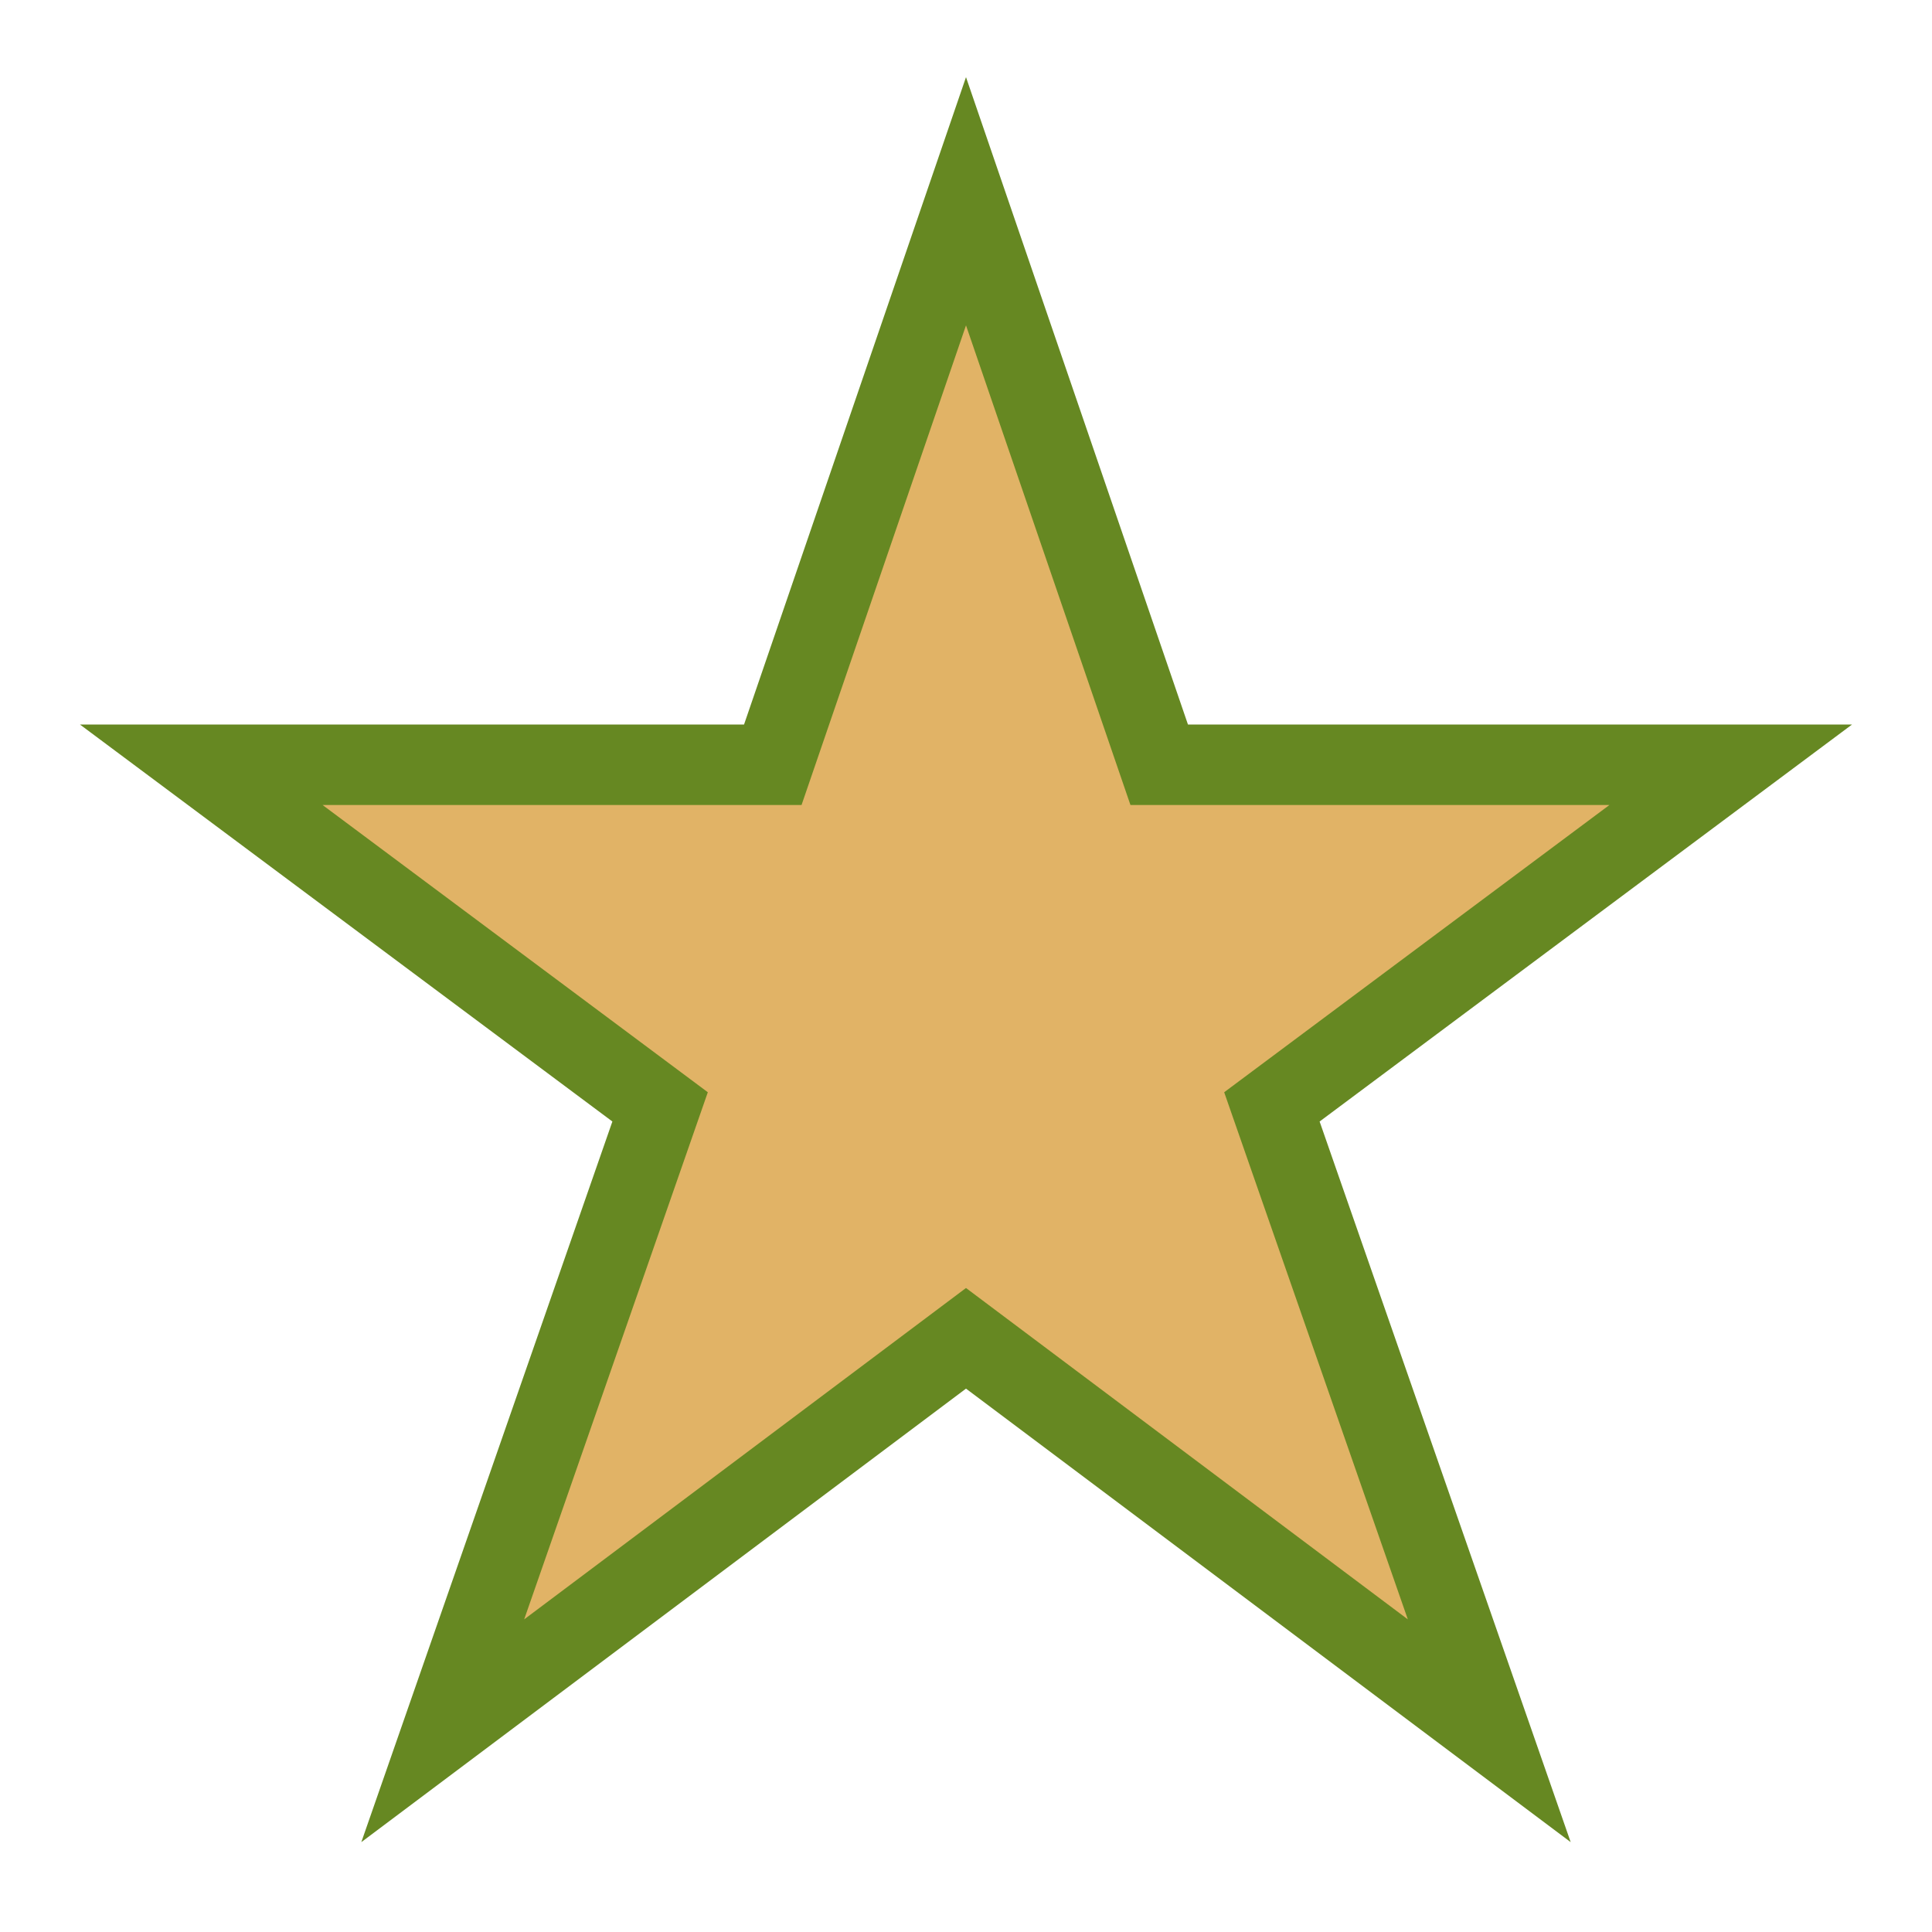
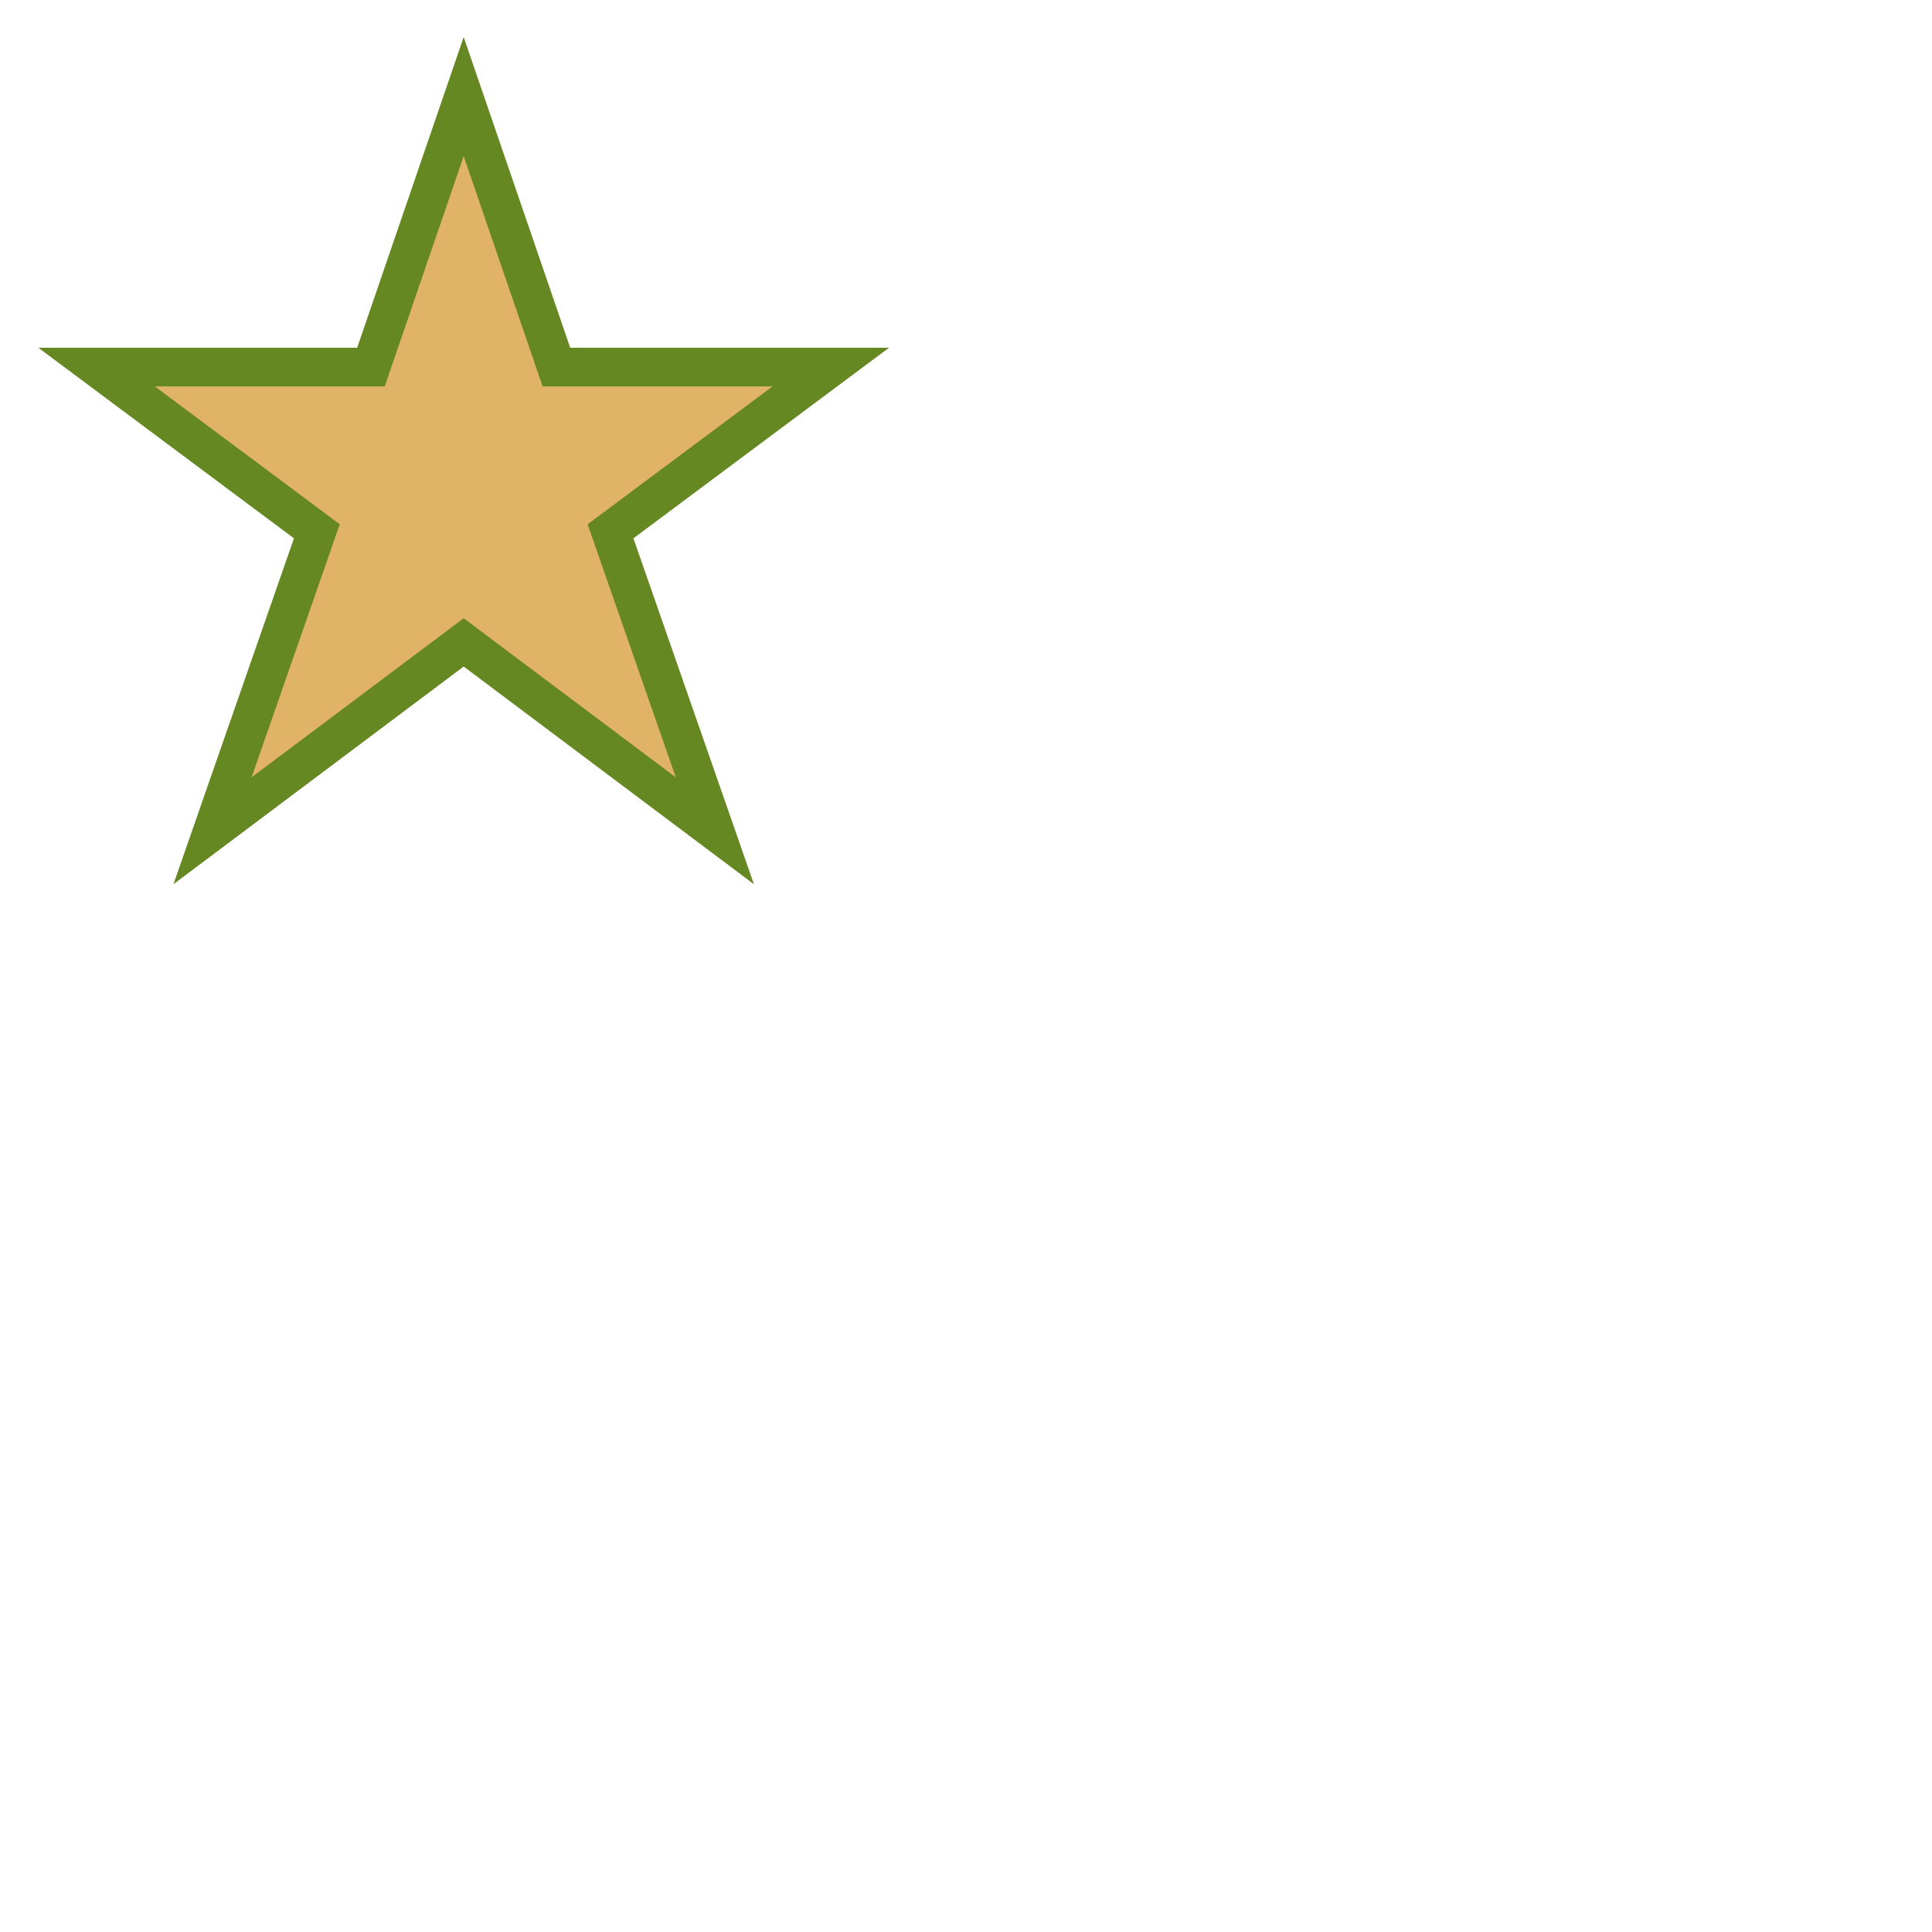
- <svg xmlns="http://www.w3.org/2000/svg" width="24" height="24">
+ <svg xmlns="http://www.w3.org/2000/svg" width="24" height="24" viewBox="0 0 50 50">
  <path fill="#e1b366" stroke="#682" d="M 12,2.5 14.4,9.5 21.5,9.5 15.8,13.75 18.5,21.5 12,16.625 5.5,21.5 8.2,13.75 2.5,9.5 9.6,9.5 z" />
</svg>
